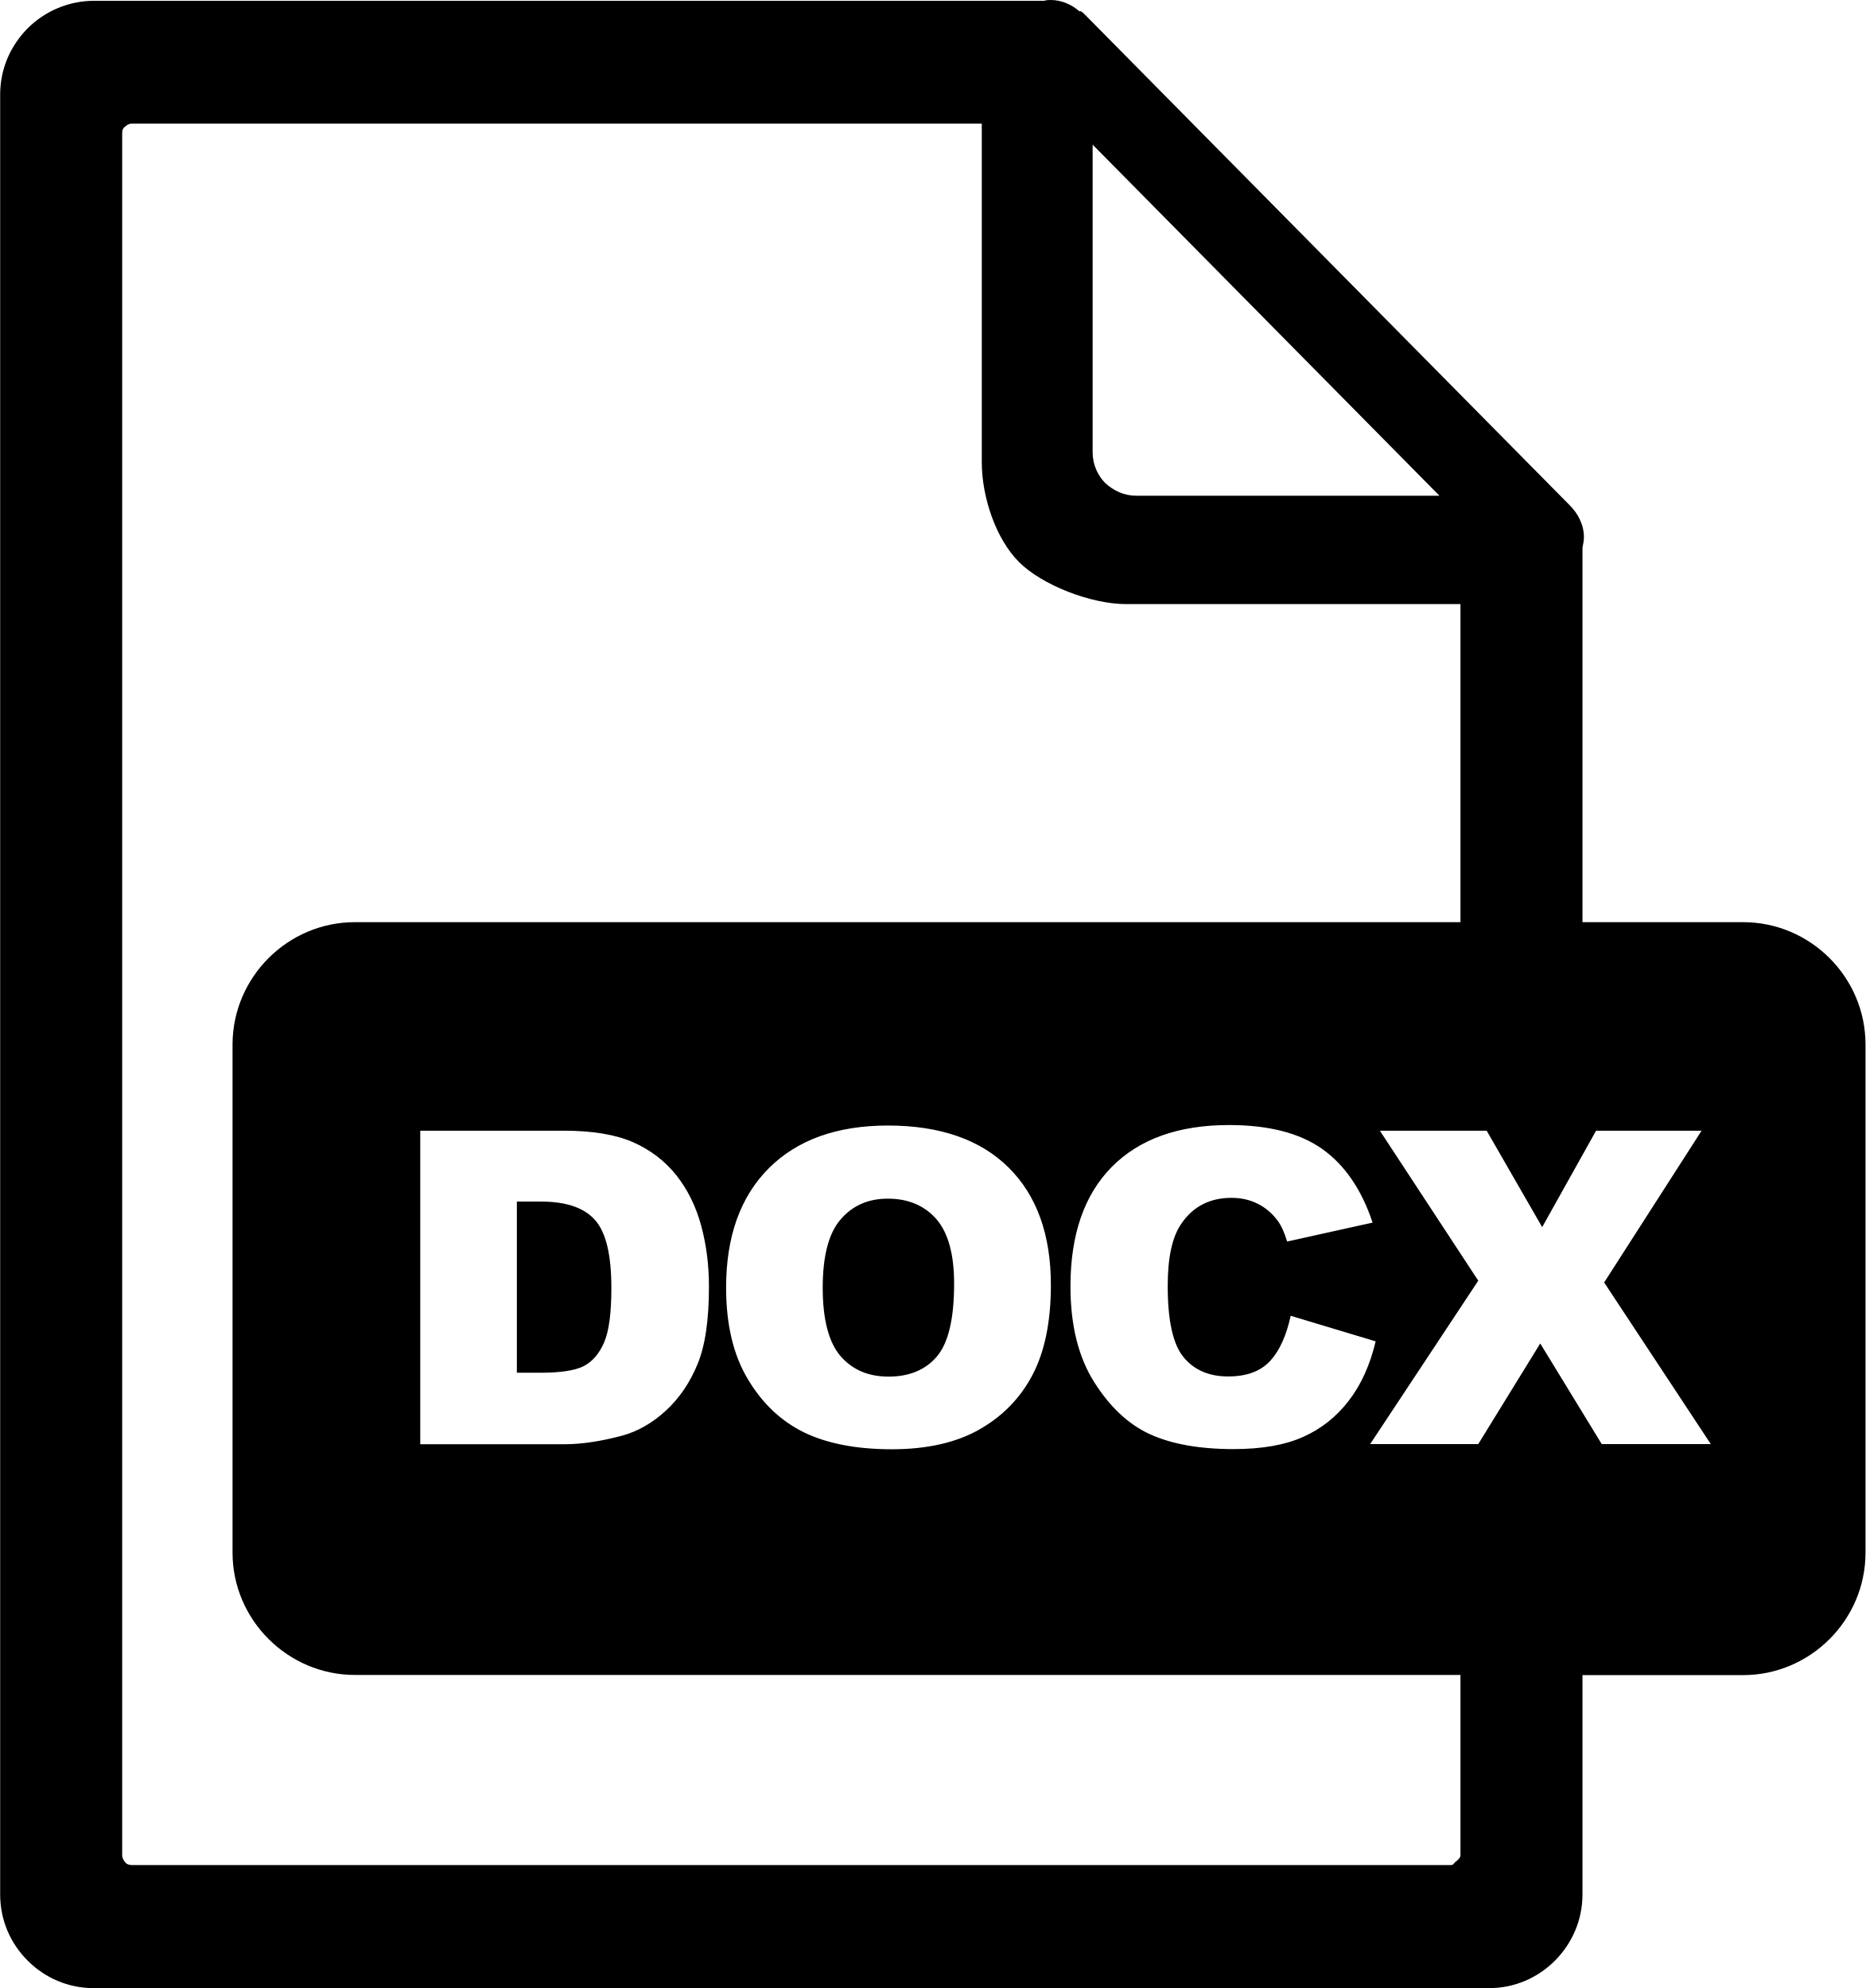
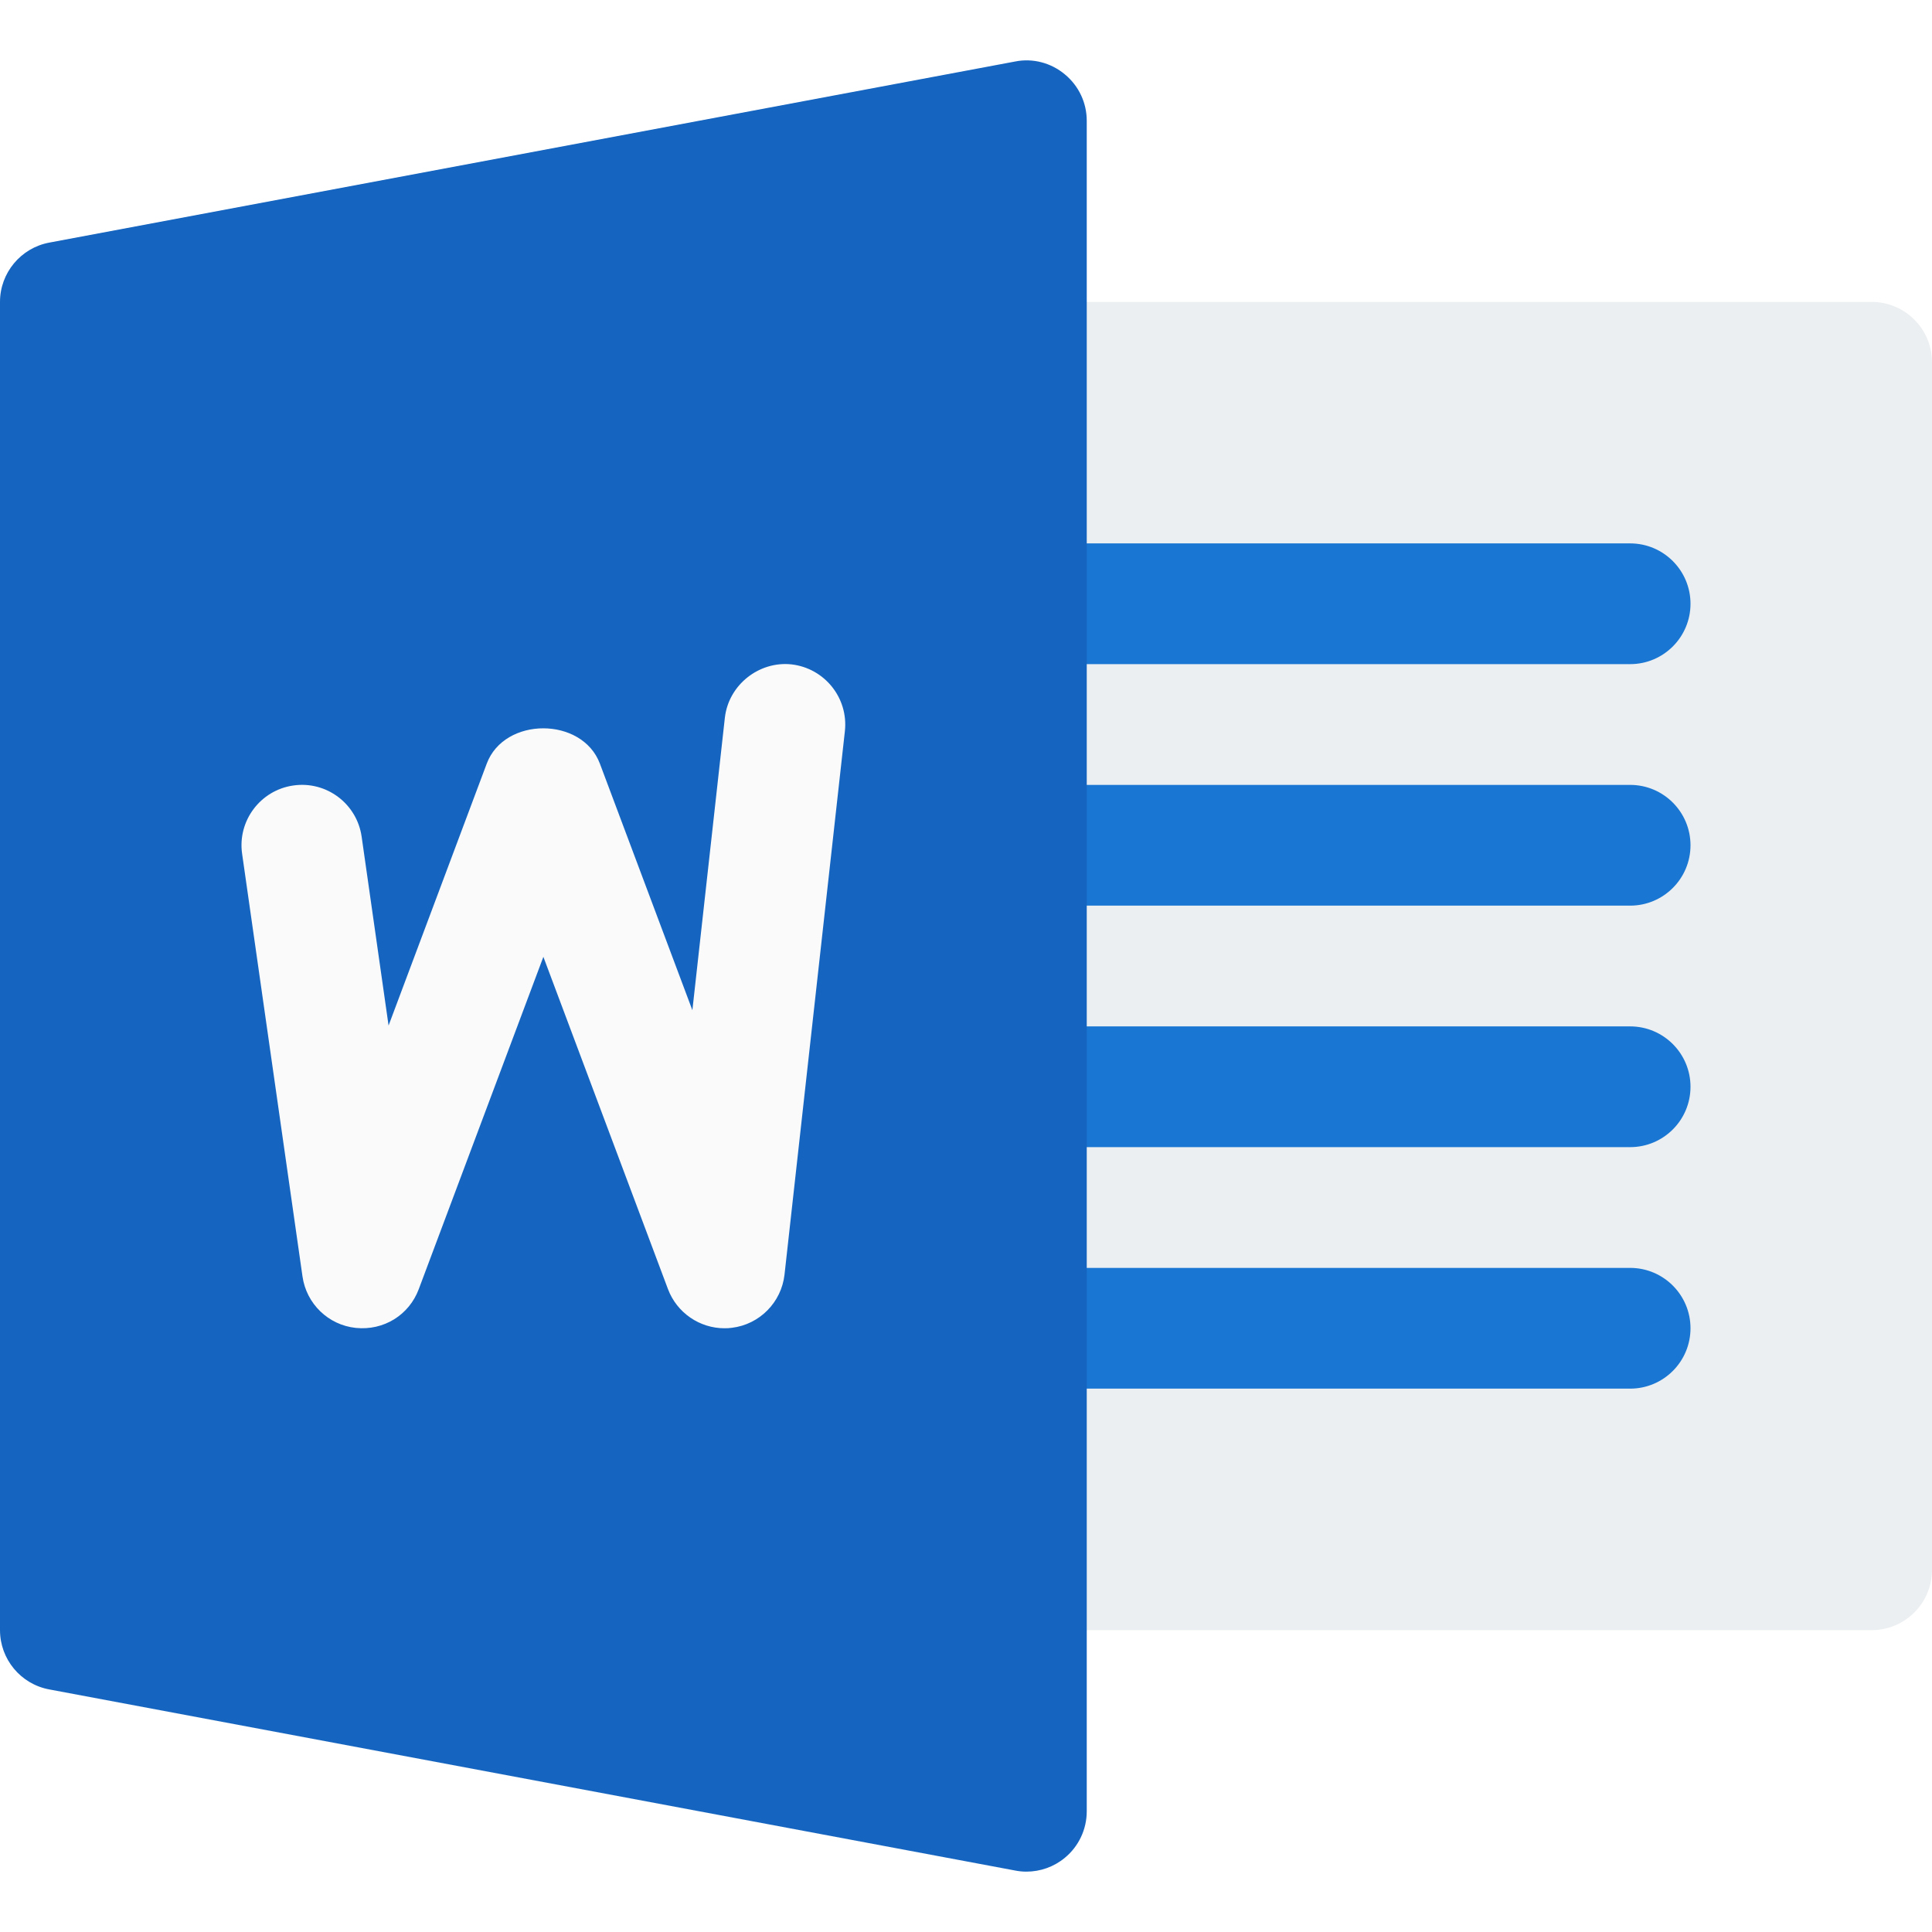
- <svg xmlns="http://www.w3.org/2000/svg" version="1.1" id="Layer_1" x="0px" y="0px" viewBox="0 0 115.28 122.88" style="enable-background:new 0 0 115.28 122.88" xml:space="preserve">
-   <style type="text/css">.st0{fill-rule:evenodd;clip-rule:evenodd;}</style>
+ <svg xmlns="http://www.w3.org/2000/svg" version="1.1" id="Capa_1" x="0px" y="0px" viewBox="0 0 512 512" style="enable-background:new 0 0 512 512;" xml:space="preserve">
+   <path style="fill:#ECEFF1;" d="M496,432.004H272c-8.832,0-16-7.136-16-16s0-311.168,0-320s7.168-16,16-16h224  c8.832,0,16,7.168,16,16v320C512,424.868,504.832,432.004,496,432.004z" />
  <g>
-     <path class="st0" d="M21.93,57h68.32V37.34H69.59c-2.17,0-5.19-1.17-6.62-2.6c-1.43-1.43-2.3-4.01-2.3-6.17V7.64l0,0H8.15 c-0.18,0-0.32,0.09-0.41,0.18C7.59,7.92,7.55,8.05,7.55,8.24v106.45c0,0.14,0.09,0.32,0.18,0.41c0.09,0.14,0.28,0.18,0.41,0.18 c22.78,0,58.09,0,81.51,0c0.18,0,0.17-0.09,0.27-0.18c0.14-0.09,0.33-0.28,0.33-0.41v-11.16H21.93c-4.14,0-7.56-3.4-7.56-7.56 V64.55C14.38,60.4,17.78,57,21.93,57L21.93,57z M25.97,69.89h8.9c1.75,0,3.17,0.24,4.25,0.71c1.08,0.48,1.97,1.16,2.68,2.05 c0.7,0.89,1.21,1.93,1.53,3.11c0.32,1.18,0.48,2.43,0.48,3.75c0,2.07-0.23,3.67-0.71,4.82c-0.47,1.14-1.12,2.1-1.96,2.87 c-0.84,0.77-1.74,1.28-2.7,1.54c-1.31,0.35-2.5,0.53-3.57,0.53h-8.9V69.89L25.97,69.89z M31.94,74.27v10.58h1.47 c1.25,0,2.15-0.14,2.68-0.42c0.53-0.28,0.94-0.76,1.24-1.45c0.3-0.69,0.45-1.81,0.45-3.36c0-2.05-0.33-3.45-1.01-4.21 c-0.67-0.76-1.79-1.14-3.34-1.14H31.94L31.94,74.27z M44.87,79.59c0-3.16,0.88-5.62,2.64-7.38c1.76-1.76,4.22-2.64,7.36-2.64 c3.22,0,5.71,0.87,7.45,2.59c1.75,1.73,2.62,4.16,2.62,7.27c0,2.26-0.38,4.12-1.14,5.56c-0.76,1.45-1.87,2.57-3.3,3.38 c-1.44,0.81-3.24,1.21-5.39,1.21c-2.18,0-3.99-0.35-5.42-1.04c-1.43-0.7-2.59-1.8-3.48-3.3C45.31,83.74,44.87,81.85,44.87,79.59 L44.87,79.59z M50.84,79.6c0,1.95,0.37,3.36,1.09,4.21c0.73,0.85,1.72,1.28,2.98,1.28c1.28,0,2.29-0.42,2.99-1.25 c0.71-0.84,1.06-2.34,1.06-4.5c0-1.82-0.37-3.15-1.1-3.99c-0.74-0.84-1.74-1.26-3-1.26c-1.21,0-2.18,0.43-2.91,1.28 C51.21,76.22,50.84,77.63,50.84,79.6L50.84,79.6z M79.76,81.33l5.25,1.58c-0.35,1.47-0.91,2.7-1.67,3.68 c-0.76,0.99-1.7,1.73-2.82,2.23c-1.12,0.5-2.55,0.75-4.29,0.75c-2.11,0-3.83-0.31-5.17-0.92c-1.33-0.61-2.48-1.69-3.45-3.23 c-0.97-1.54-1.46-3.51-1.46-5.91c0-3.2,0.85-5.66,2.56-7.39c1.71-1.72,4.12-2.58,7.24-2.58c2.44,0,4.36,0.49,5.76,1.48 c1.39,0.99,2.43,2.5,3.11,4.55l-5.28,1.17c-0.18-0.59-0.38-1.01-0.58-1.28c-0.34-0.46-0.75-0.81-1.23-1.05 c-0.49-0.25-1.03-0.37-1.63-0.37c-1.36,0-2.4,0.55-3.12,1.63c-0.55,0.81-0.82,2.08-0.82,3.81c0,2.15,0.32,3.61,0.98,4.41 c0.65,0.79,1.57,1.19,2.75,1.19c1.15,0,2.01-0.32,2.6-0.96C79.07,83.49,79.49,82.56,79.76,81.33L79.76,81.33z M85.27,69.89h6.6 l3.43,5.96l3.33-5.96h6.52l-6.02,9.38l6.59,9.99h-6.74l-3.8-6.22l-3.83,6.22h-6.68l6.68-10.1L85.27,69.89L85.27,69.89z M97.79,57 h9.93c4.16,0,7.56,3.41,7.56,7.56v31.42c0,4.15-3.41,7.56-7.56,7.56h-9.93v13.55c0,1.61-0.65,3.04-1.7,4.1 c-1.06,1.06-2.49,1.7-4.1,1.7c-29.44,0-56.59,0-86.18,0c-1.61,0-3.04-0.64-4.1-1.7c-1.06-1.06-1.7-2.49-1.7-4.1V5.85 c0-1.61,0.65-3.04,1.7-4.1c1.06-1.06,2.53-1.7,4.1-1.7h58.72C64.66,0,64.8,0,64.94,0c0.64,0,1.29,0.28,1.75,0.69h0.09 c0.09,0.05,0.14,0.09,0.23,0.18l29.99,30.36c0.51,0.51,0.88,1.2,0.88,1.98c0,0.23-0.05,0.41-0.09,0.65V57L97.79,57z M67.52,27.97 V8.94l21.43,21.7H70.19c-0.74,0-1.38-0.32-1.89-0.78C67.84,29.4,67.52,28.71,67.52,27.97L67.52,27.97z" />
+     <path style="fill:#1976D2;" d="M432,176.004H272c-8.832,0-16-7.136-16-16s7.168-16,16-16h160c8.832,0,16,7.168,16,16   S440.832,176.004,432,176.004z" />
+     <path style="fill:#1976D2;" d="M432,240.004H272c-8.832,0-16-7.136-16-16s7.168-16,16-16h160c8.832,0,16,7.168,16,16   S440.832,240.004,432,240.004z" />
+     <path style="fill:#1976D2;" d="M432,304.004H272c-8.832,0-16-7.136-16-16c0-8.864,7.168-16,16-16h160c8.832,0,16,7.168,16,16   S440.832,304.004,432,304.004z" />
+     <path style="fill:#1976D2;" d="M432,368.004H272c-8.832,0-16-7.136-16-16s7.168-16,16-16h160c8.832,0,16,7.168,16,16   S440.832,368.004,432,368.004z" />
  </g>
+   <path style="fill:#1565C0;" d="M282.208,19.716c-3.648-3.072-8.544-4.352-13.152-3.424l-256,48C5.504,65.7,0,72.324,0,80.004v352  c0,7.68,5.472,14.304,13.056,15.712l256,48c0.992,0.192,1.952,0.288,2.944,0.288c3.712,0,7.328-1.28,10.208-3.68  c3.68-3.04,5.792-7.552,5.792-12.32v-448C288,27.236,285.888,22.756,282.208,19.716z" />
+   <path style="fill:#FAFAFA;" d="M207.904,337.796c-0.832,7.328-6.592,13.184-13.92,14.08c-0.672,0.096-1.312,0.128-1.984,0.128  c-6.592,0-12.608-4.096-14.976-10.368L144,253.572l-33.024,88.064c-2.56,6.848-9.28,11.04-16.704,10.272  c-7.264-0.768-13.088-6.4-14.112-13.664l-16-112c-1.248-8.704,4.832-16.832,13.568-18.08c8.768-1.28,16.864,4.832,18.112,13.568  l7.136,50.048l26.016-69.408c4.672-12.48,25.28-12.48,29.984,0l24.512,65.344l8.608-77.504c0.992-8.768,9.12-15.072,17.664-14.144  c8.8,1.024,15.104,8.928,14.144,17.696L207.904,337.796z" />
+   <g>
+ </g>
+   <g>
+ </g>
+   <g>
+ </g>
+   <g>
+ </g>
+   <g>
+ </g>
+   <g>
+ </g>
+   <g>
+ </g>
+   <g>
+ </g>
+   <g>
+ </g>
+   <g>
+ </g>
+   <g>
+ </g>
+   <g>
+ </g>
+   <g>
+ </g>
+   <g>
+ </g>
+   <g>
+ </g>
</svg>
